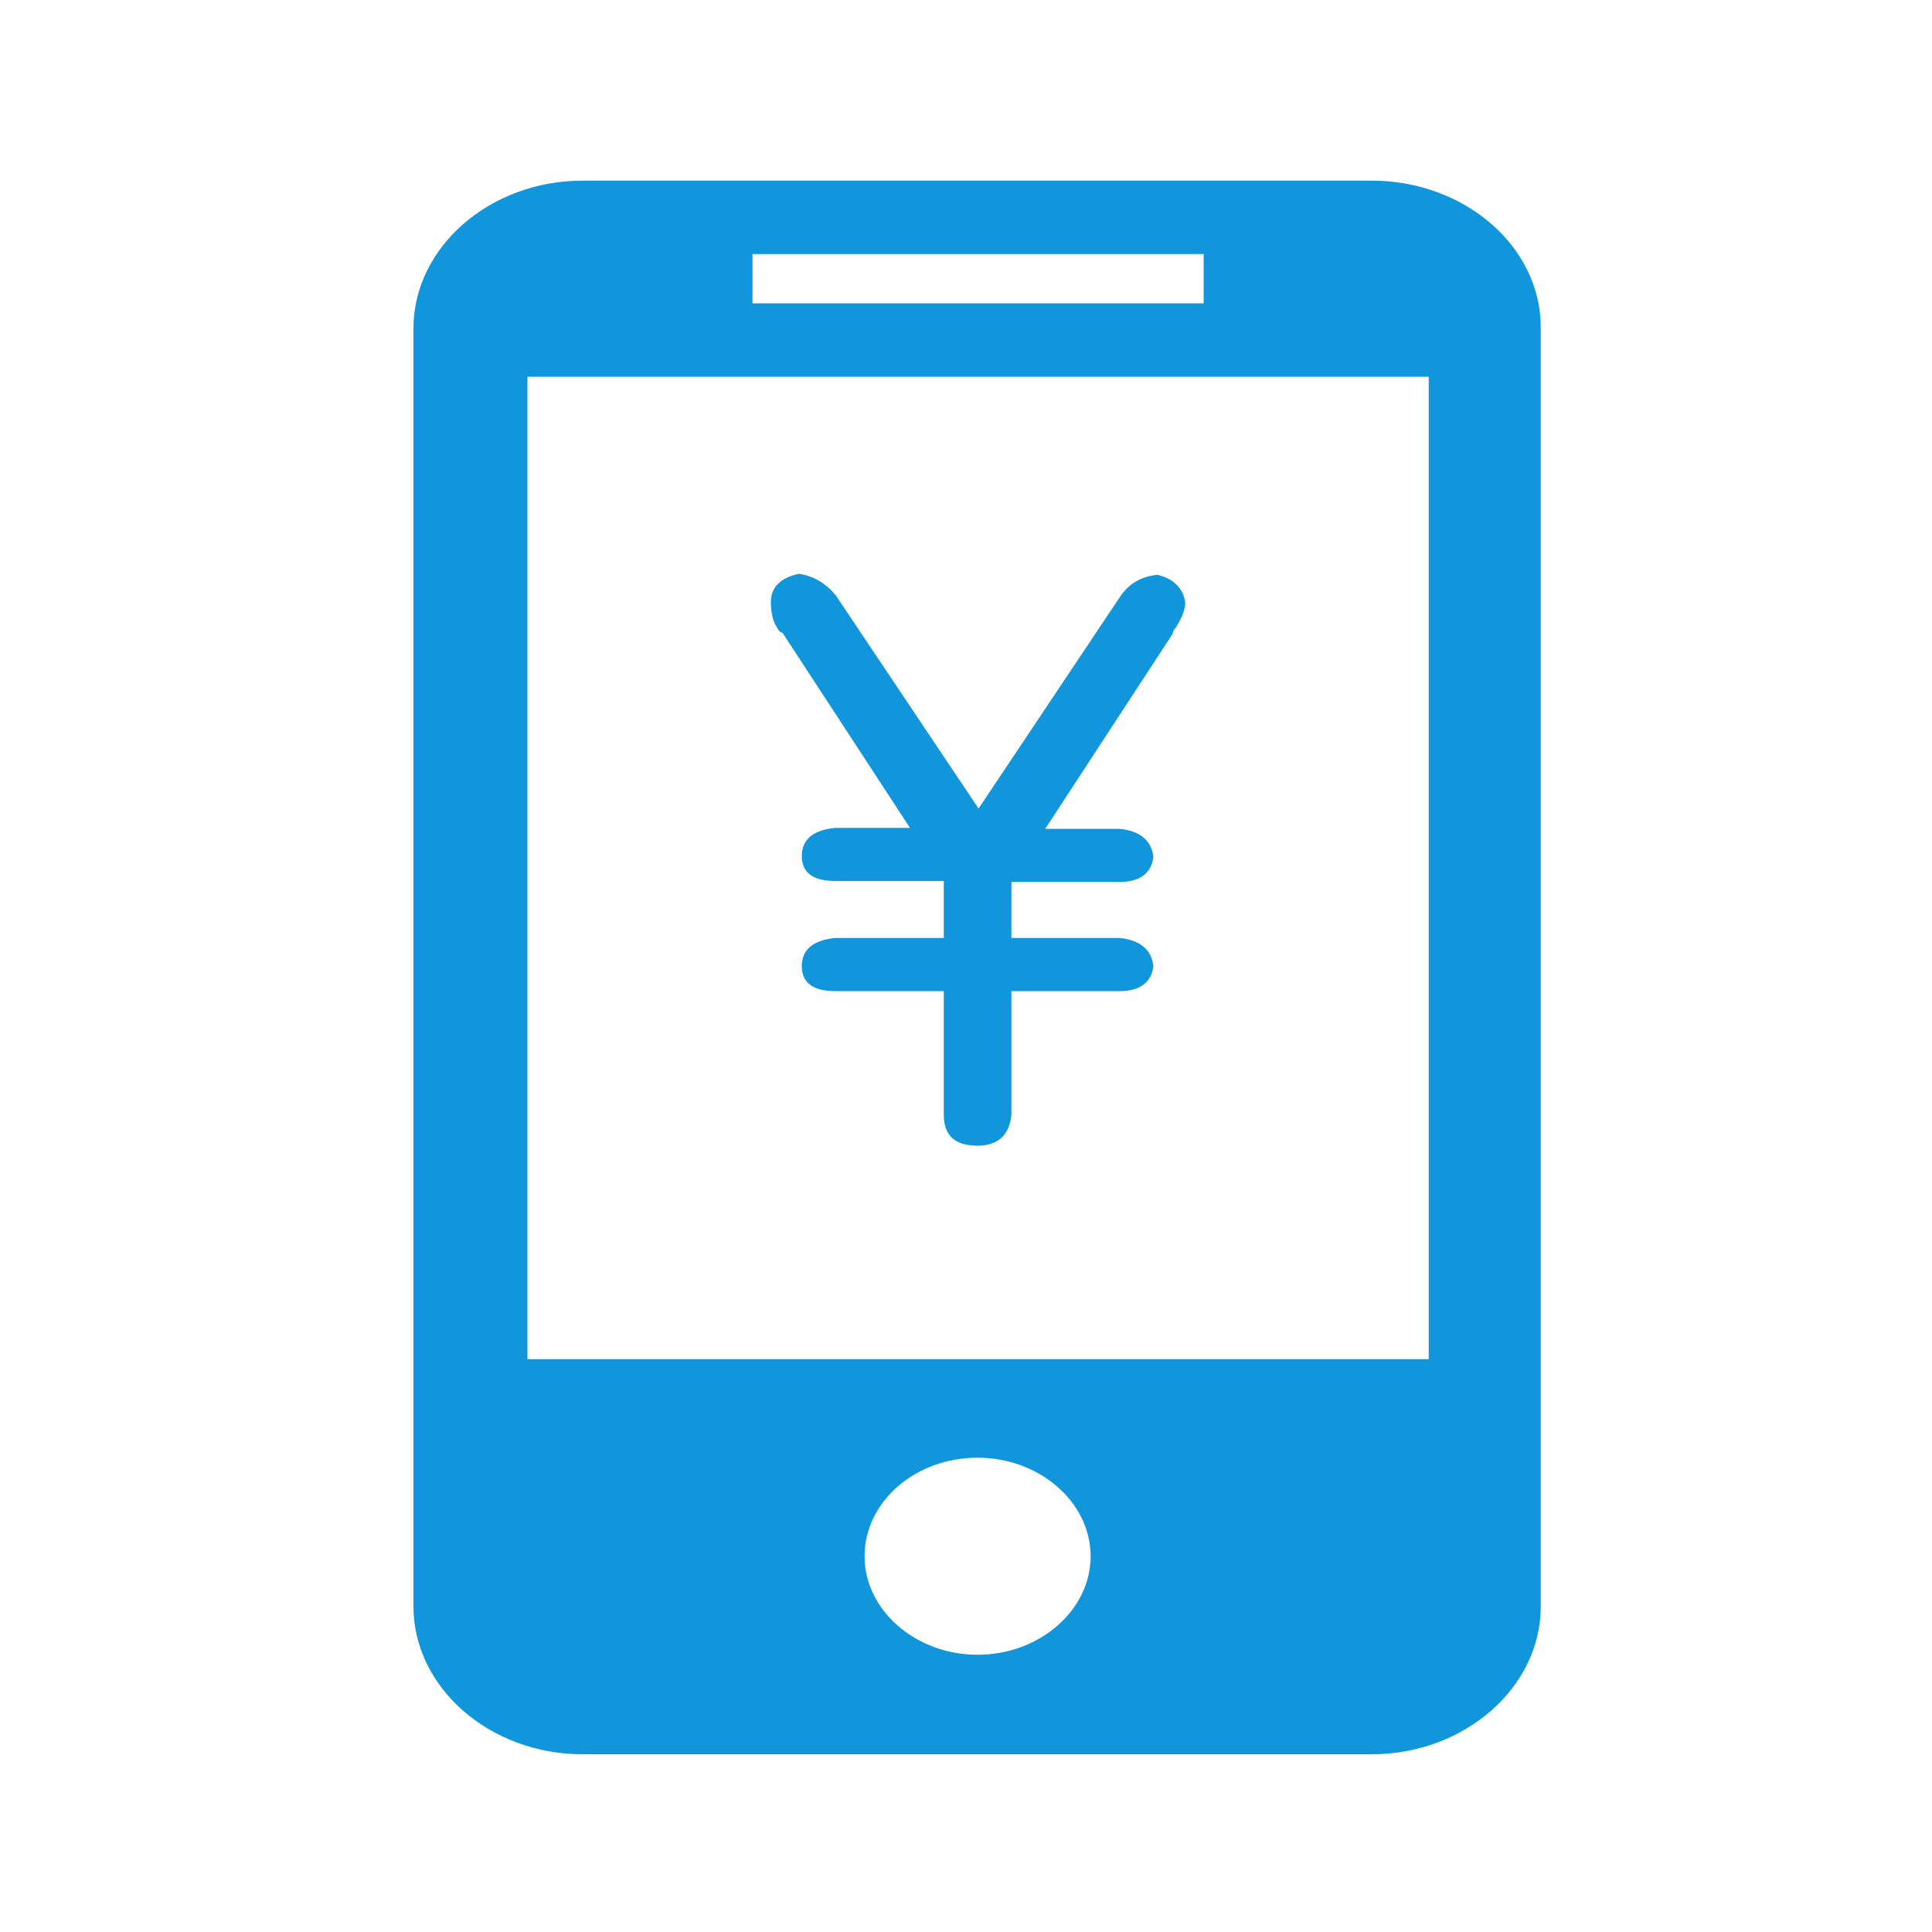
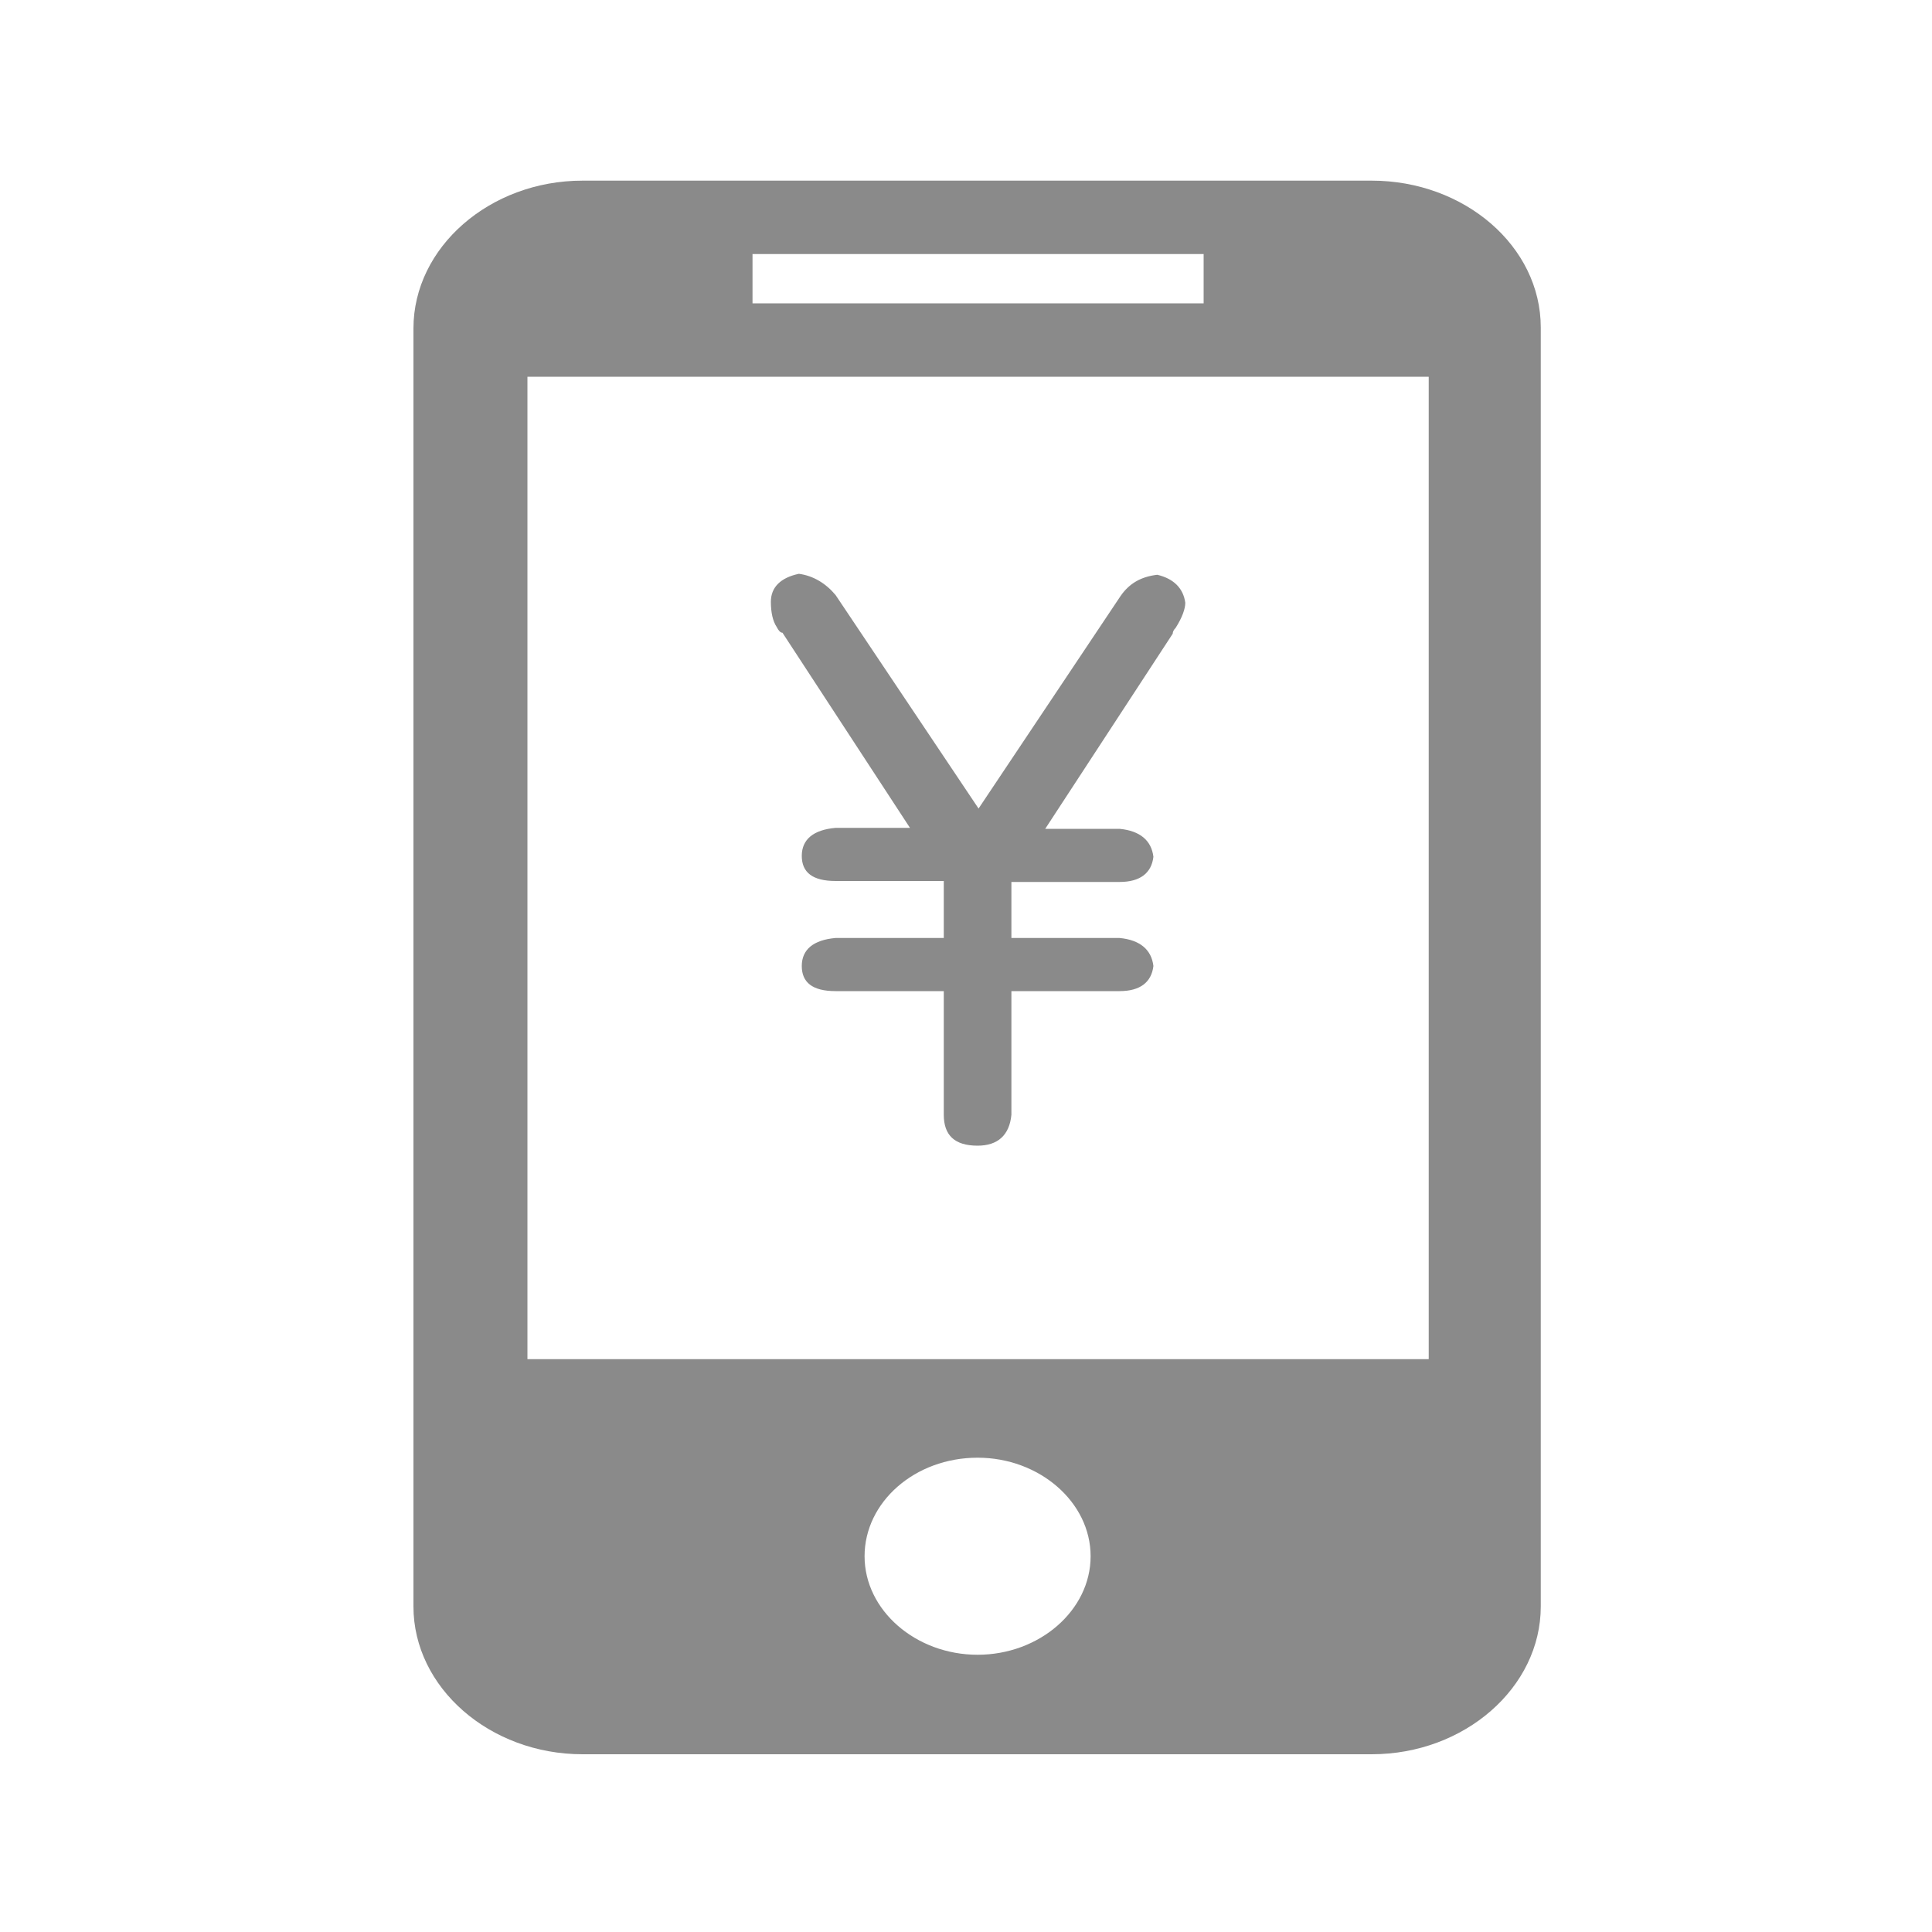
- <svg xmlns="http://www.w3.org/2000/svg" t="1673322385377" class="icon" viewBox="0 0 1024 1024" version="1.1" p-id="2718" width="200" height="200">
-   <path d="M727.04 95.744h-418.304c-49.152 0-89.6 35.328-89.6 78.336v677.376c0 43.008 40.448 78.336 89.6 78.336h418.304c49.152 0 89.6-35.328 89.6-78.336V173.568c0-43.008-40.448-77.824-89.6-77.824z m-328.192 38.912h239.104v26.112h-239.104v-26.112z m119.296 742.4c-32.768 0-59.904-23.552-59.904-52.224s26.624-52.224 59.904-52.224c32.768 0 59.904 23.552 59.904 52.224s-27.136 52.224-59.904 52.224z m239.104-156.672h-477.696V199.68h477.696V720.384z" fill="#1296db" p-id="2719" />
-   <path d="M500.224 496.64v-29.696h-57.344c-12.288 0-17.92-4.608-17.92-13.312 0-8.704 6.144-13.824 17.92-14.848h39.424l-67.584-103.424c-1.024 0-2.048-1.024-3.072-3.072-2.048-3.072-3.072-7.68-3.072-13.312 0-7.68 5.12-12.8 14.848-14.848 7.68 1.024 14.336 5.12 19.456 11.264l75.776 113.152 75.264-112.64c4.608-6.656 10.752-10.24 19.456-11.264 8.704 2.048 13.824 7.168 14.848 14.848 0 3.072-1.536 7.68-5.12 13.312-1.024 1.024-1.536 2.048-1.536 3.072l-67.584 103.424h39.424c10.752 1.024 16.896 6.144 17.92 14.848-1.024 8.704-7.168 13.312-17.92 13.312h-57.344v29.696h57.344c10.752 1.024 16.896 6.144 17.92 14.848-1.024 8.704-7.168 13.312-17.92 13.312h-57.344v65.536c-1.024 10.752-7.168 16.384-17.92 16.384-12.288 0-17.92-5.632-17.92-16.384v-65.536h-57.344c-12.288 0-17.92-4.608-17.92-13.312 0-8.704 6.144-13.824 17.92-14.848h57.344z" fill="#1296db" p-id="2720" />
+ <svg xmlns="http://www.w3.org/2000/svg" t="1673360002728" class="icon" viewBox="0 0 1024 1024" version="1.1" p-id="7724" width="200" height="200">
+   <path d="M727.04 95.744h-418.304c-49.152 0-89.6 35.328-89.6 78.336v677.376c0 43.008 40.448 78.336 89.6 78.336h418.304c49.152 0 89.6-35.328 89.6-78.336V173.568c0-43.008-40.448-77.824-89.6-77.824z m-328.192 38.912h239.104v26.112h-239.104v-26.112z m119.296 742.4c-32.768 0-59.904-23.552-59.904-52.224s26.624-52.224 59.904-52.224c32.768 0 59.904 23.552 59.904 52.224s-27.136 52.224-59.904 52.224z m239.104-156.672h-477.696V199.68h477.696V720.384z" fill="#8a8a8a" p-id="7725" />
+   <path d="M500.224 496.64v-29.696h-57.344c-12.288 0-17.92-4.608-17.92-13.312 0-8.704 6.144-13.824 17.92-14.848h39.424l-67.584-103.424c-1.024 0-2.048-1.024-3.072-3.072-2.048-3.072-3.072-7.68-3.072-13.312 0-7.68 5.12-12.8 14.848-14.848 7.68 1.024 14.336 5.12 19.456 11.264l75.776 113.152 75.264-112.64c4.608-6.656 10.752-10.24 19.456-11.264 8.704 2.048 13.824 7.168 14.848 14.848 0 3.072-1.536 7.68-5.12 13.312-1.024 1.024-1.536 2.048-1.536 3.072l-67.584 103.424h39.424c10.752 1.024 16.896 6.144 17.92 14.848-1.024 8.704-7.168 13.312-17.92 13.312h-57.344v29.696h57.344c10.752 1.024 16.896 6.144 17.92 14.848-1.024 8.704-7.168 13.312-17.92 13.312h-57.344v65.536c-1.024 10.752-7.168 16.384-17.92 16.384-12.288 0-17.92-5.632-17.92-16.384v-65.536h-57.344c-12.288 0-17.92-4.608-17.92-13.312 0-8.704 6.144-13.824 17.92-14.848h57.344z" fill="#8a8a8a" p-id="7726" />
</svg>
